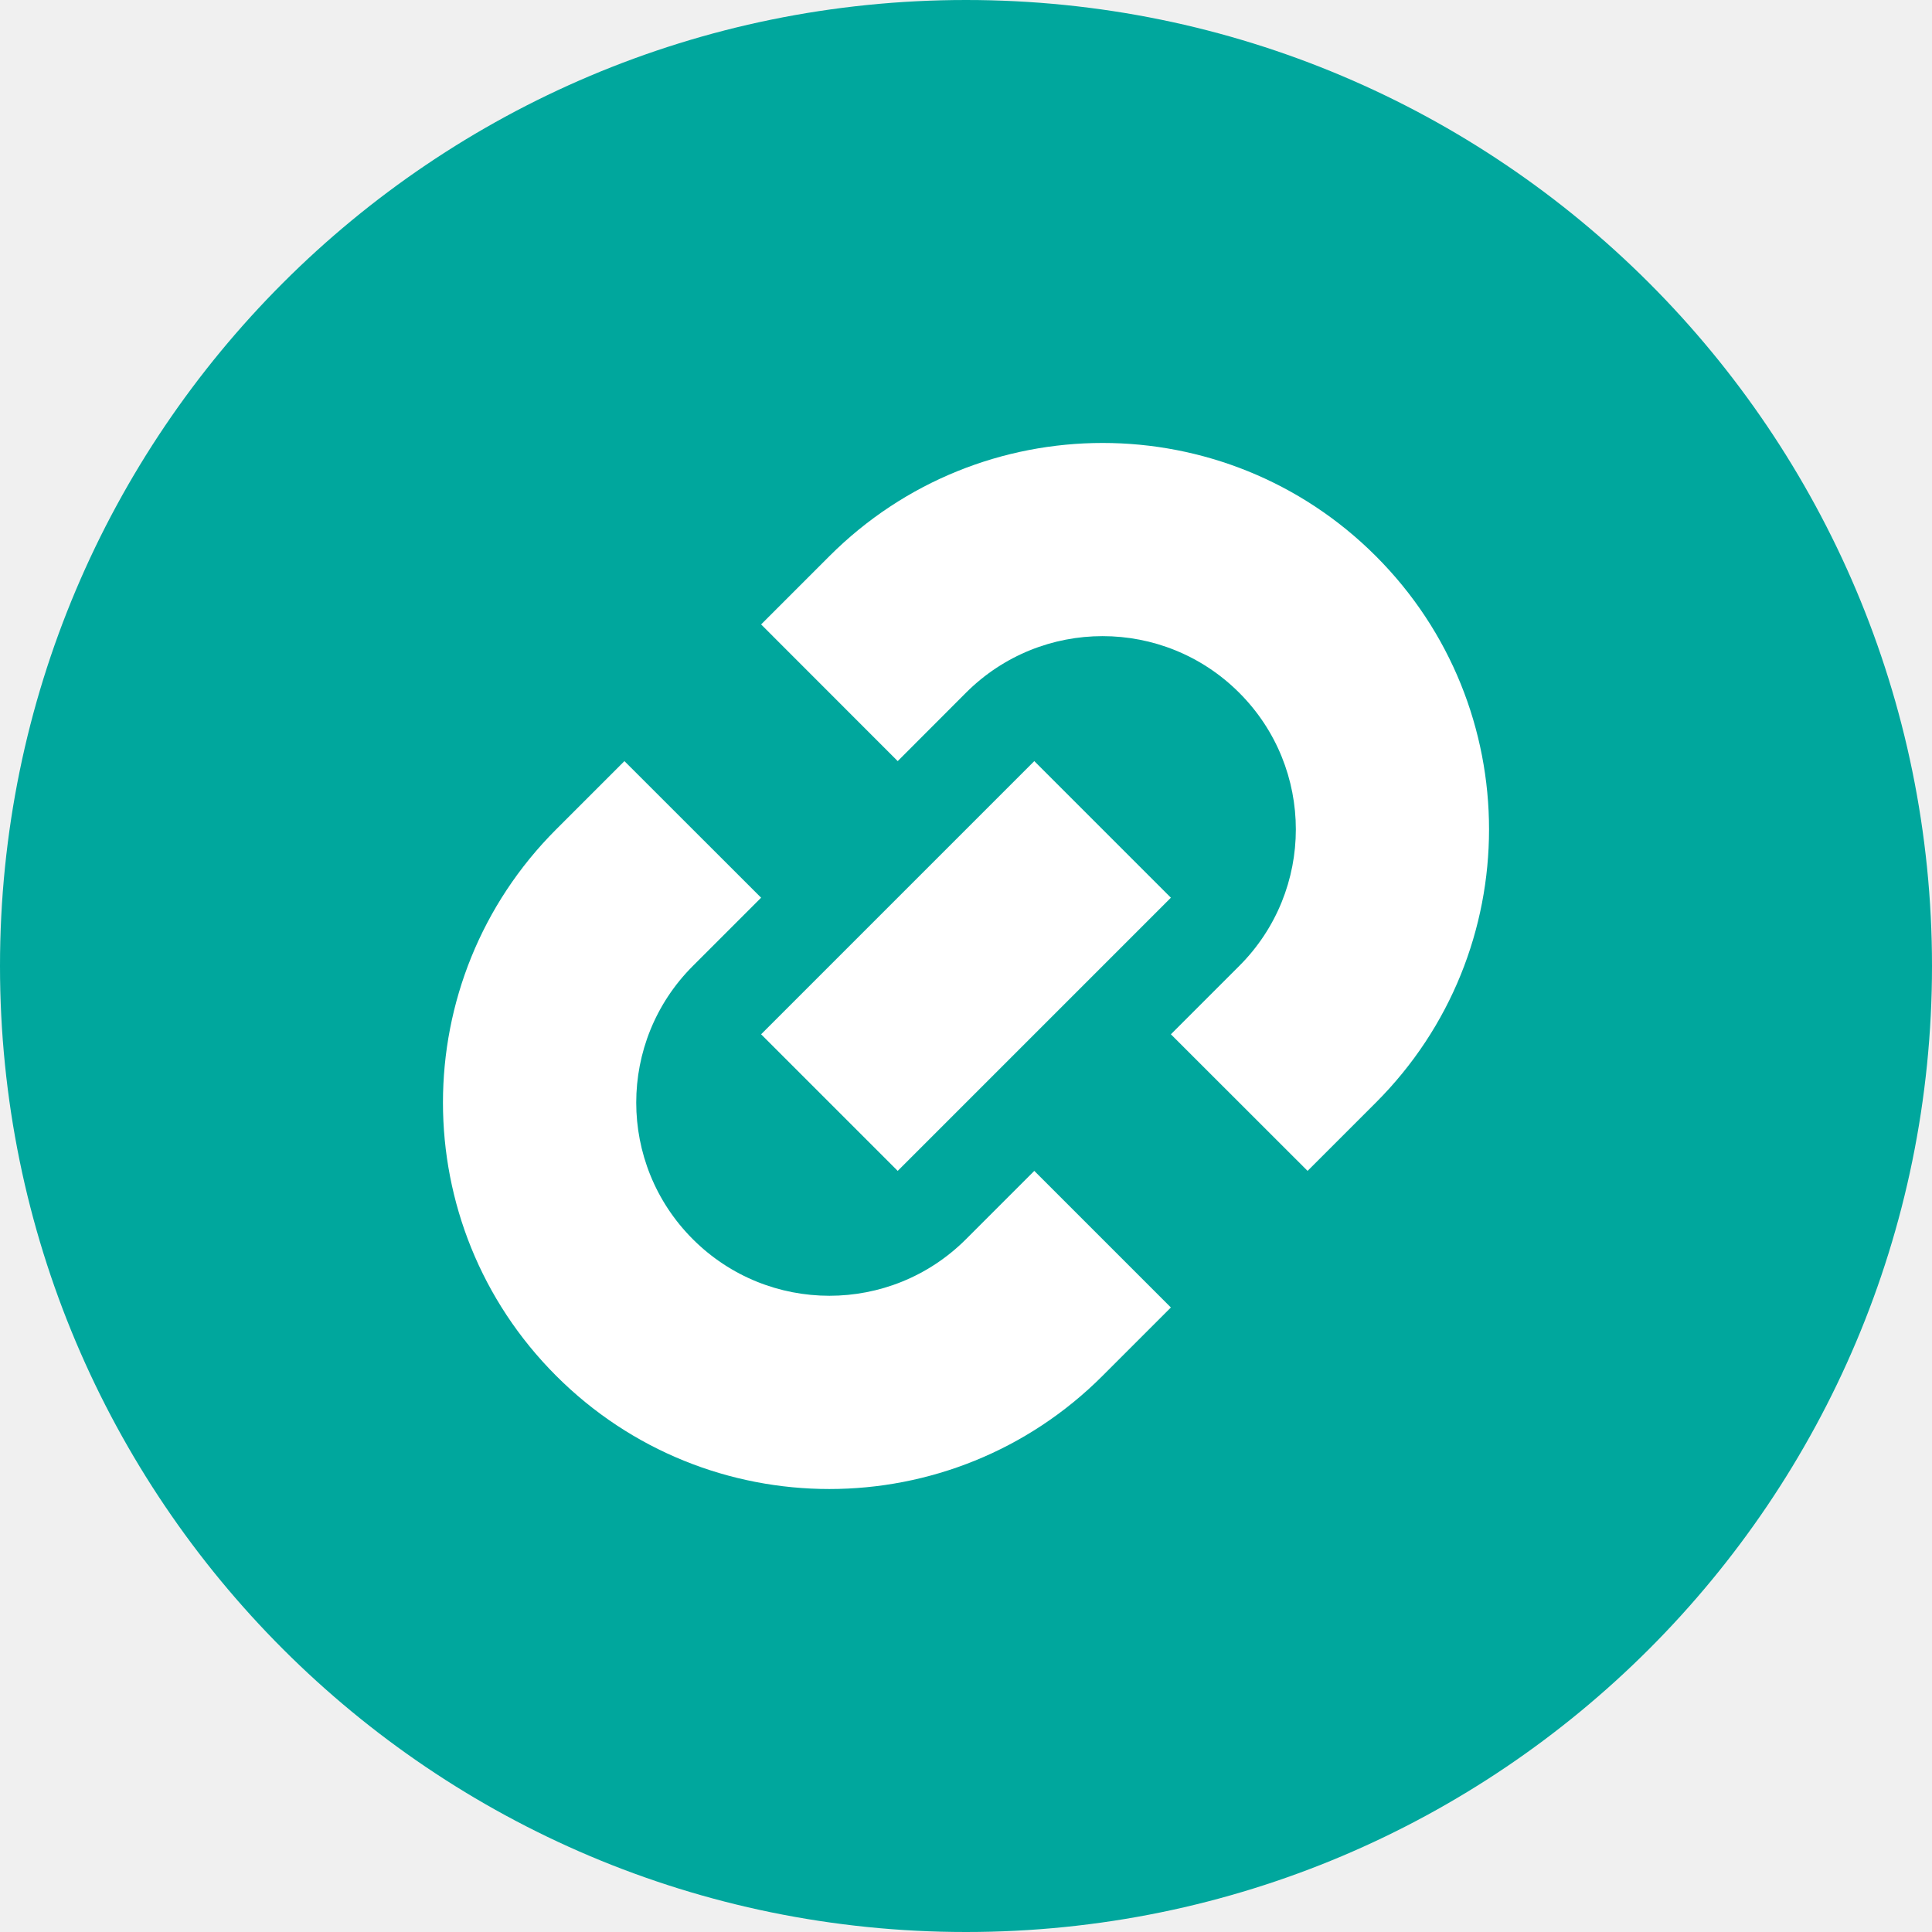
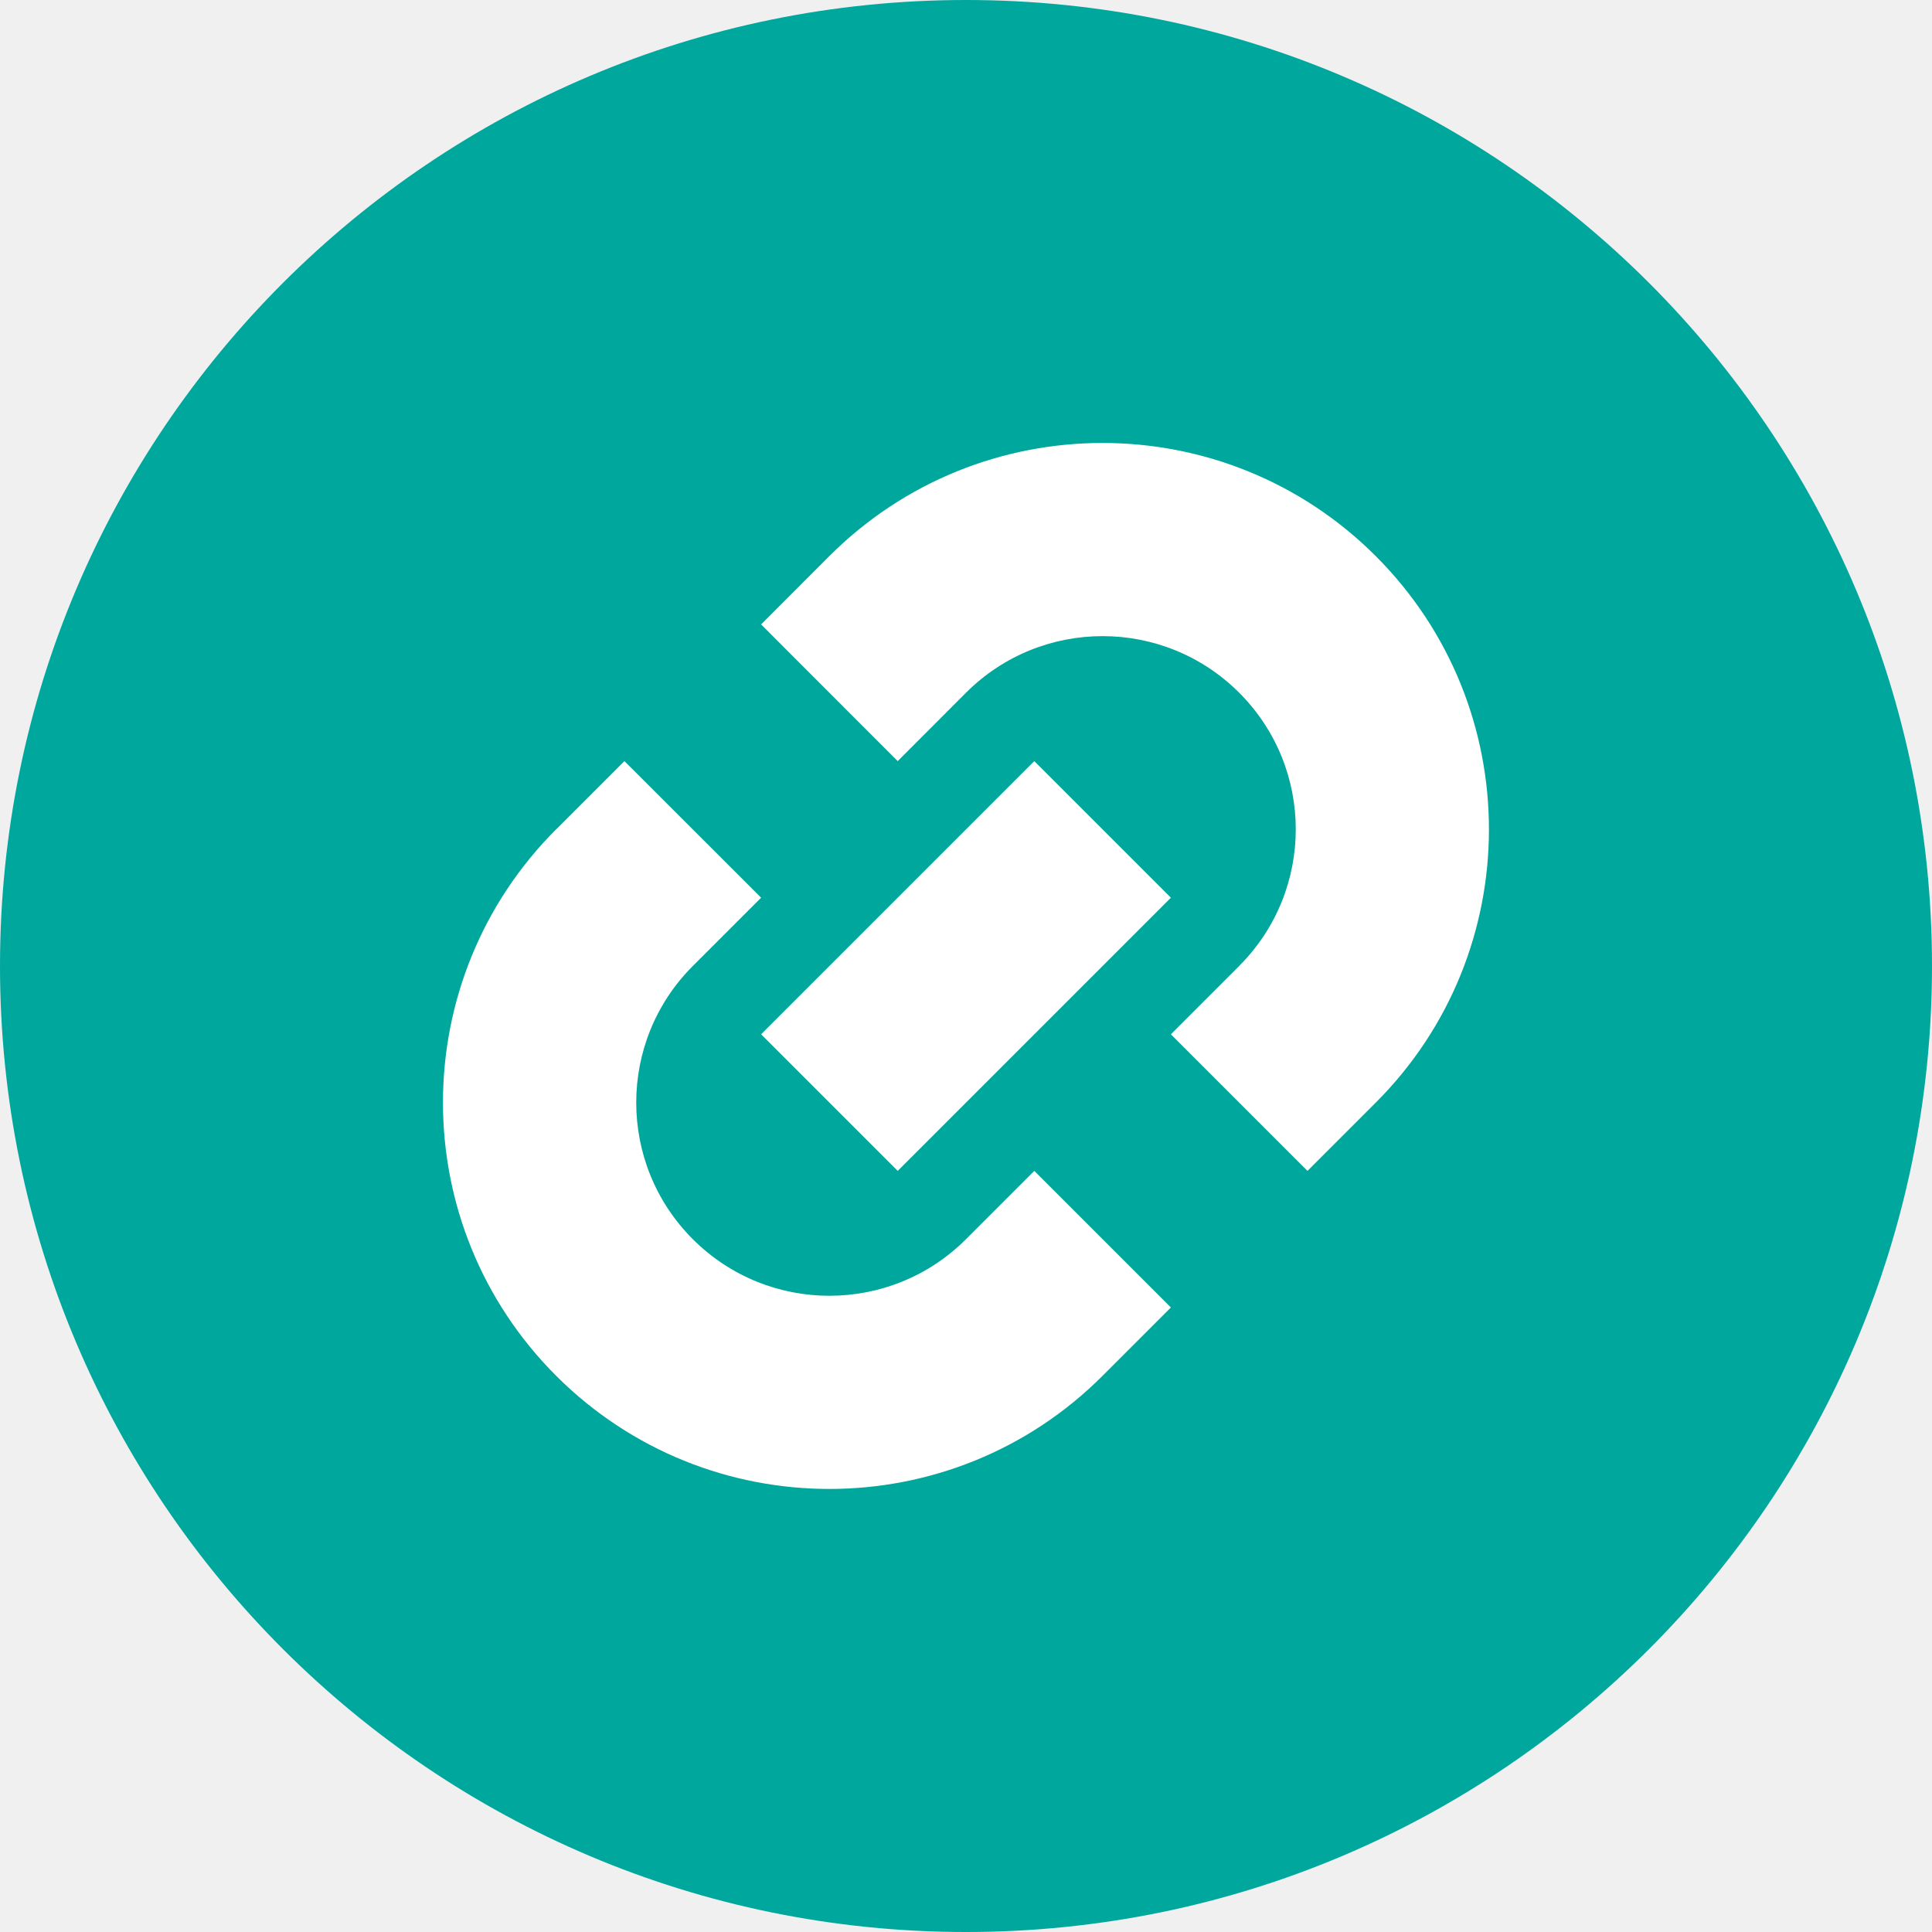
- <svg xmlns="http://www.w3.org/2000/svg" width="20" height="20" viewBox="0 0 20 20" fill="none">
-   <g clip-path="url(#clip0_297_16853)">
-     <path d="M10 20C4.477 20 0 15.523 0 10C0 4.477 4.477 0 10 0C15.523 0 20 4.477 20 10C20 15.523 15.523 20 10 20Z" fill="#00A79D" />
-     <path fill-rule="evenodd" clip-rule="evenodd" d="M5.757 8.586L6.464 7.879L7.879 9.293L7.172 10C6.391 10.781 6.391 12.047 7.172 12.828C7.953 13.609 9.219 13.609 10 12.828L10.707 12.121L12.121 13.535L11.414 14.242C9.852 15.805 7.319 15.805 5.757 14.242C4.195 12.68 4.195 10.148 5.757 8.586ZM12.828 10L12.121 10.707L13.536 12.121L14.243 11.414C15.805 9.852 15.805 7.319 14.243 5.757C12.681 4.195 10.148 4.195 8.586 5.757L7.879 6.464L9.293 7.879L10 7.171C10.781 6.39 12.047 6.39 12.828 7.171C13.61 7.952 13.61 9.219 12.828 10ZM10.707 7.879L7.879 10.707L9.293 12.121L12.121 9.293L10.707 7.879Z" fill="white" />
+ <svg xmlns="http://www.w3.org/2000/svg" width="40" height="40" viewBox="0 0 40 40" fill="none" version="1.1" id="svg2">
+   <g clip-path="url(#clip0_297_16853)" id="g2" transform="scale(2)">
+     <path d="M 10,20 C 4.477,20 0,15.523 0,10 0,4.477 4.477,0 10,0 c 5.523,0 10,4.477 10,10 0,5.523 -4.477,10 -10,10 z" fill="#00a79d" id="path1" />
+     <path fill-rule="evenodd" clip-rule="evenodd" d="M 5.757,8.586 6.464,7.879 7.879,9.293 7.172,10 c -0.781,0.781 -0.781,2.047 0,2.828 0.781,0.781 2.047,0.781 2.828,0 l 0.707,-0.707 1.414,1.414 -0.707,0.707 c -1.562,1.562 -4.095,1.562 -5.657,0 -1.562,-1.562 -1.562,-4.095 0,-5.657 z m 7.071,1.414 -0.707,0.707 1.414,1.414 0.707,-0.707 c 1.562,-1.562 1.562,-4.095 0,-5.657 -1.562,-1.562 -4.095,-1.562 -5.657,0 L 7.879,6.464 9.293,7.879 10,7.171 c 0.781,-0.781 2.047,-0.781 2.828,0 0.781,0.781 0.781,2.047 0,2.828 z M 10.707,7.879 7.879,10.707 9.293,12.121 12.121,9.293 Z" fill="#ffffff" id="path2" />
  </g>
-   <defs>
+   <defs id="defs2">
    <clipPath id="clip0_297_16853">
-       <rect width="20" height="20" fill="white" />
+       <rect width="20" height="20" fill="#ffffff" id="rect2" x="0" y="0" />
    </clipPath>
  </defs>
</svg>
